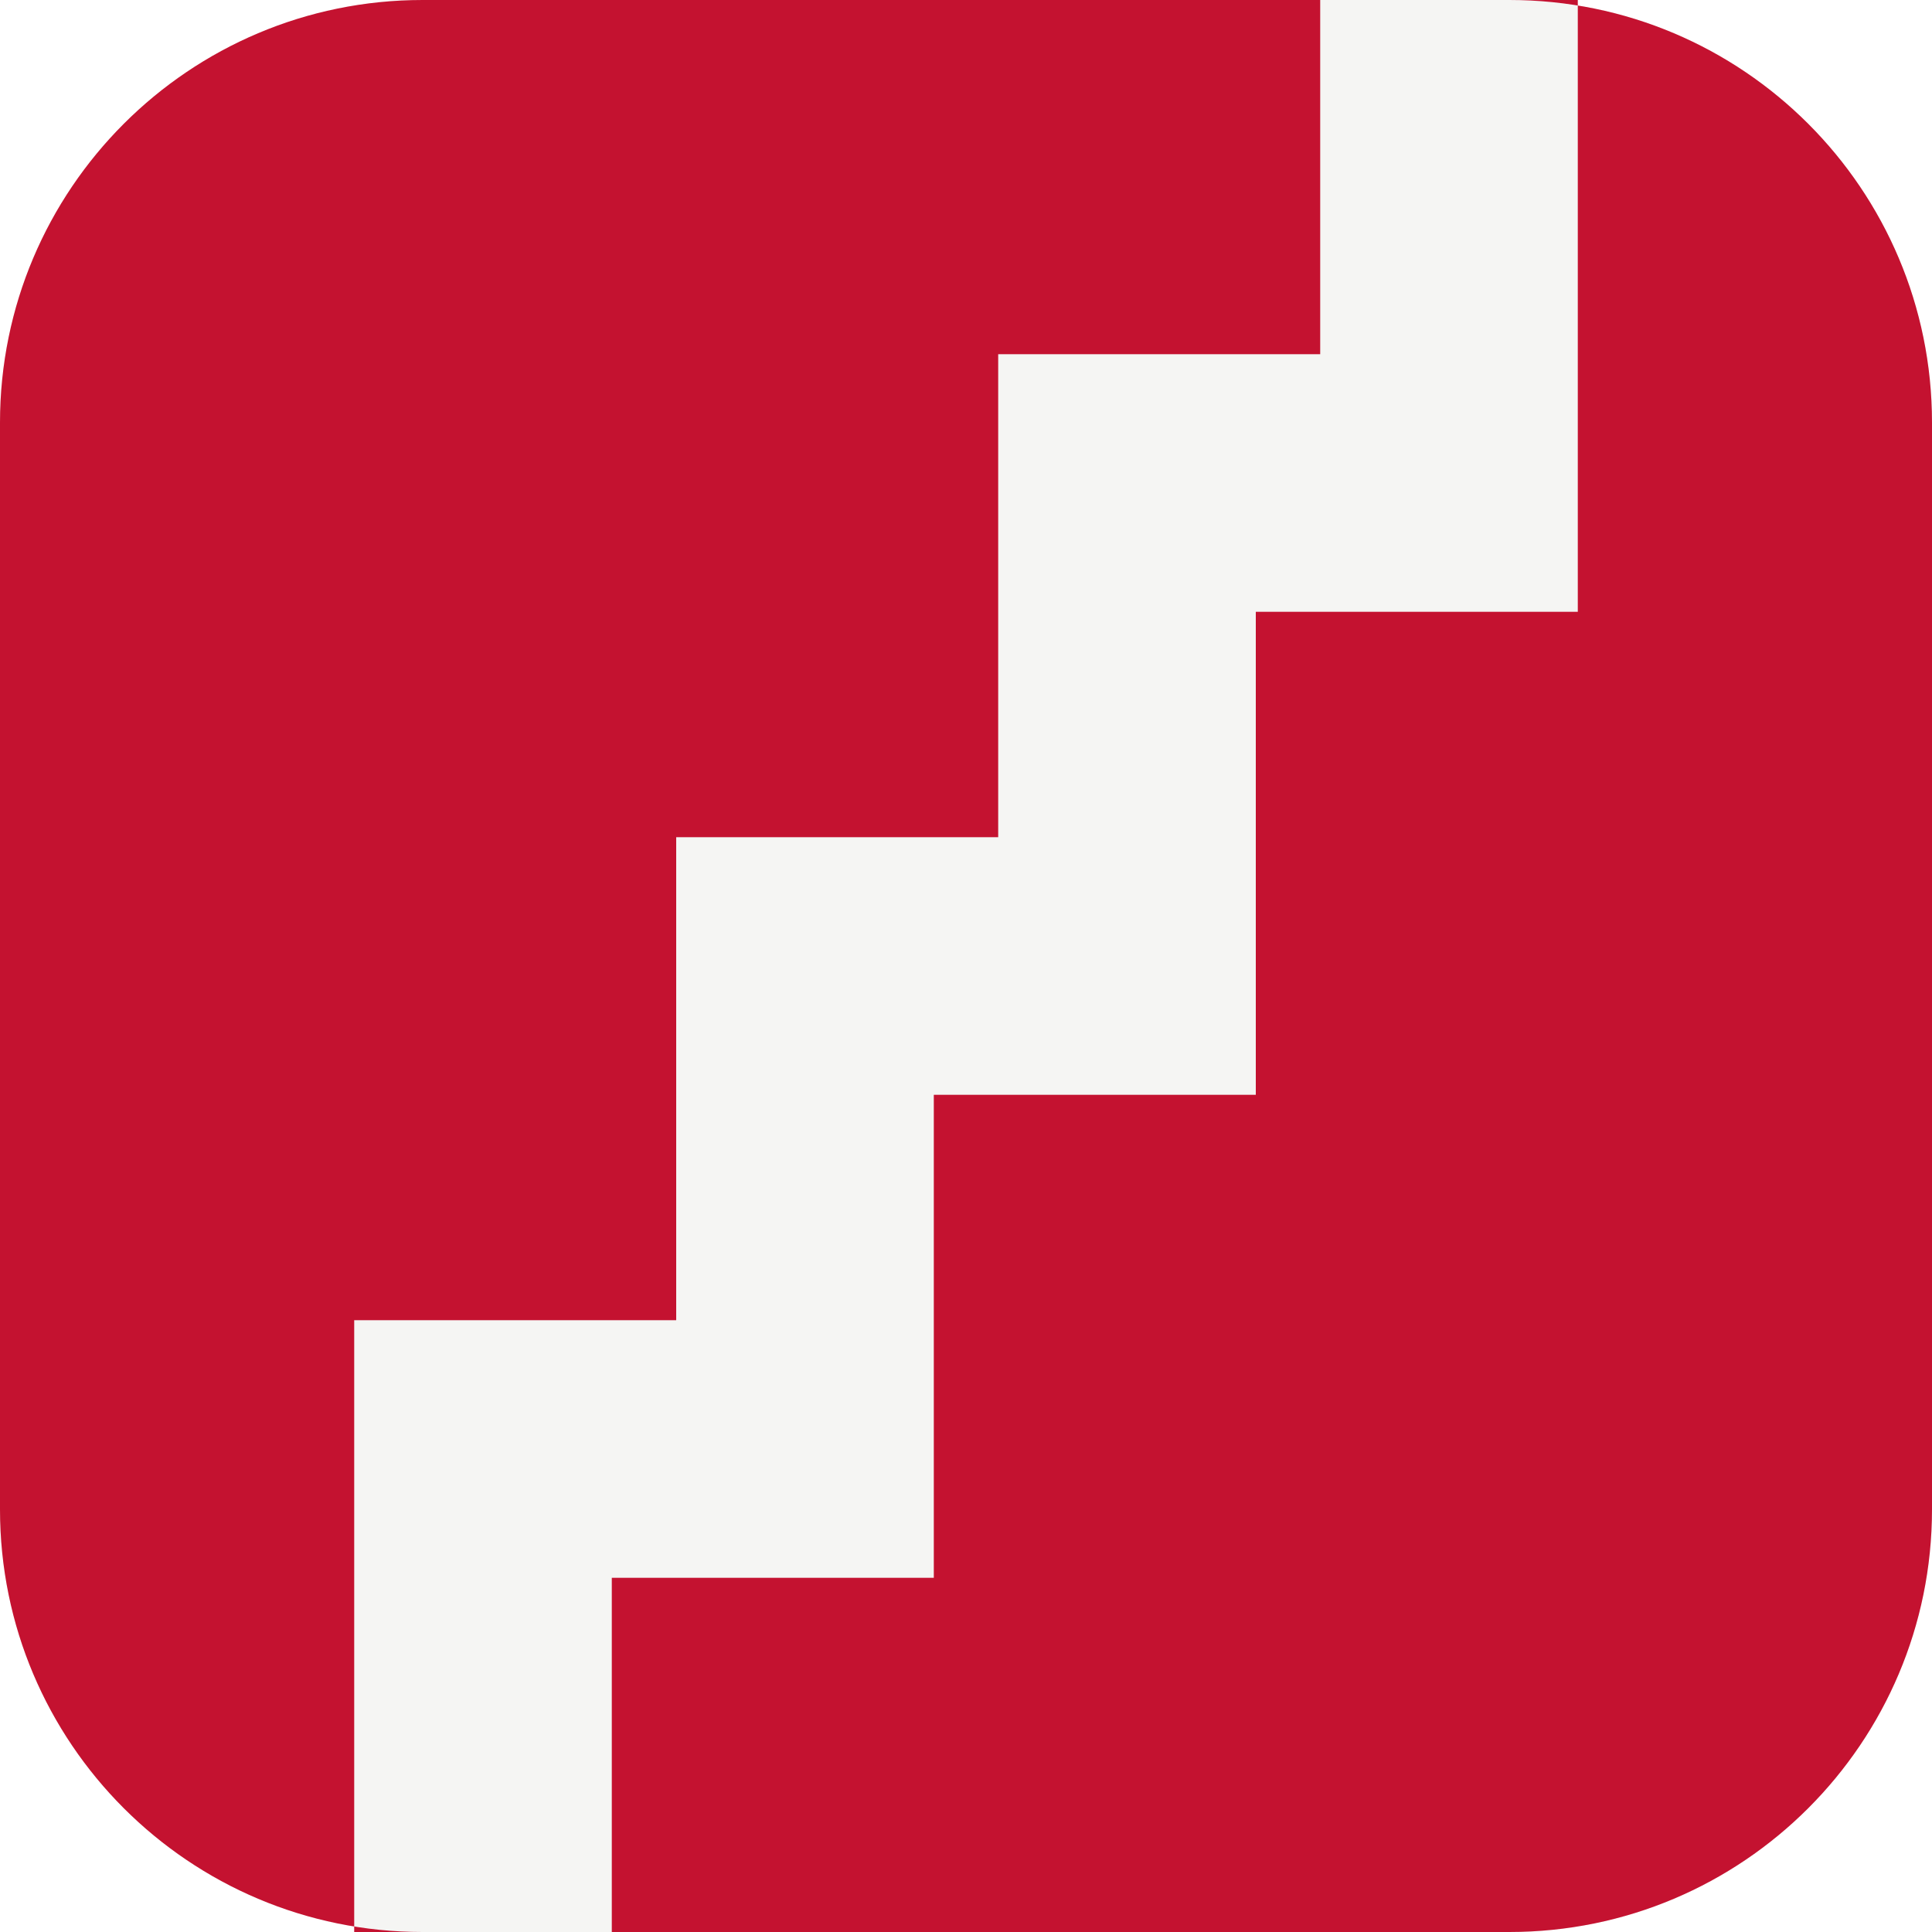
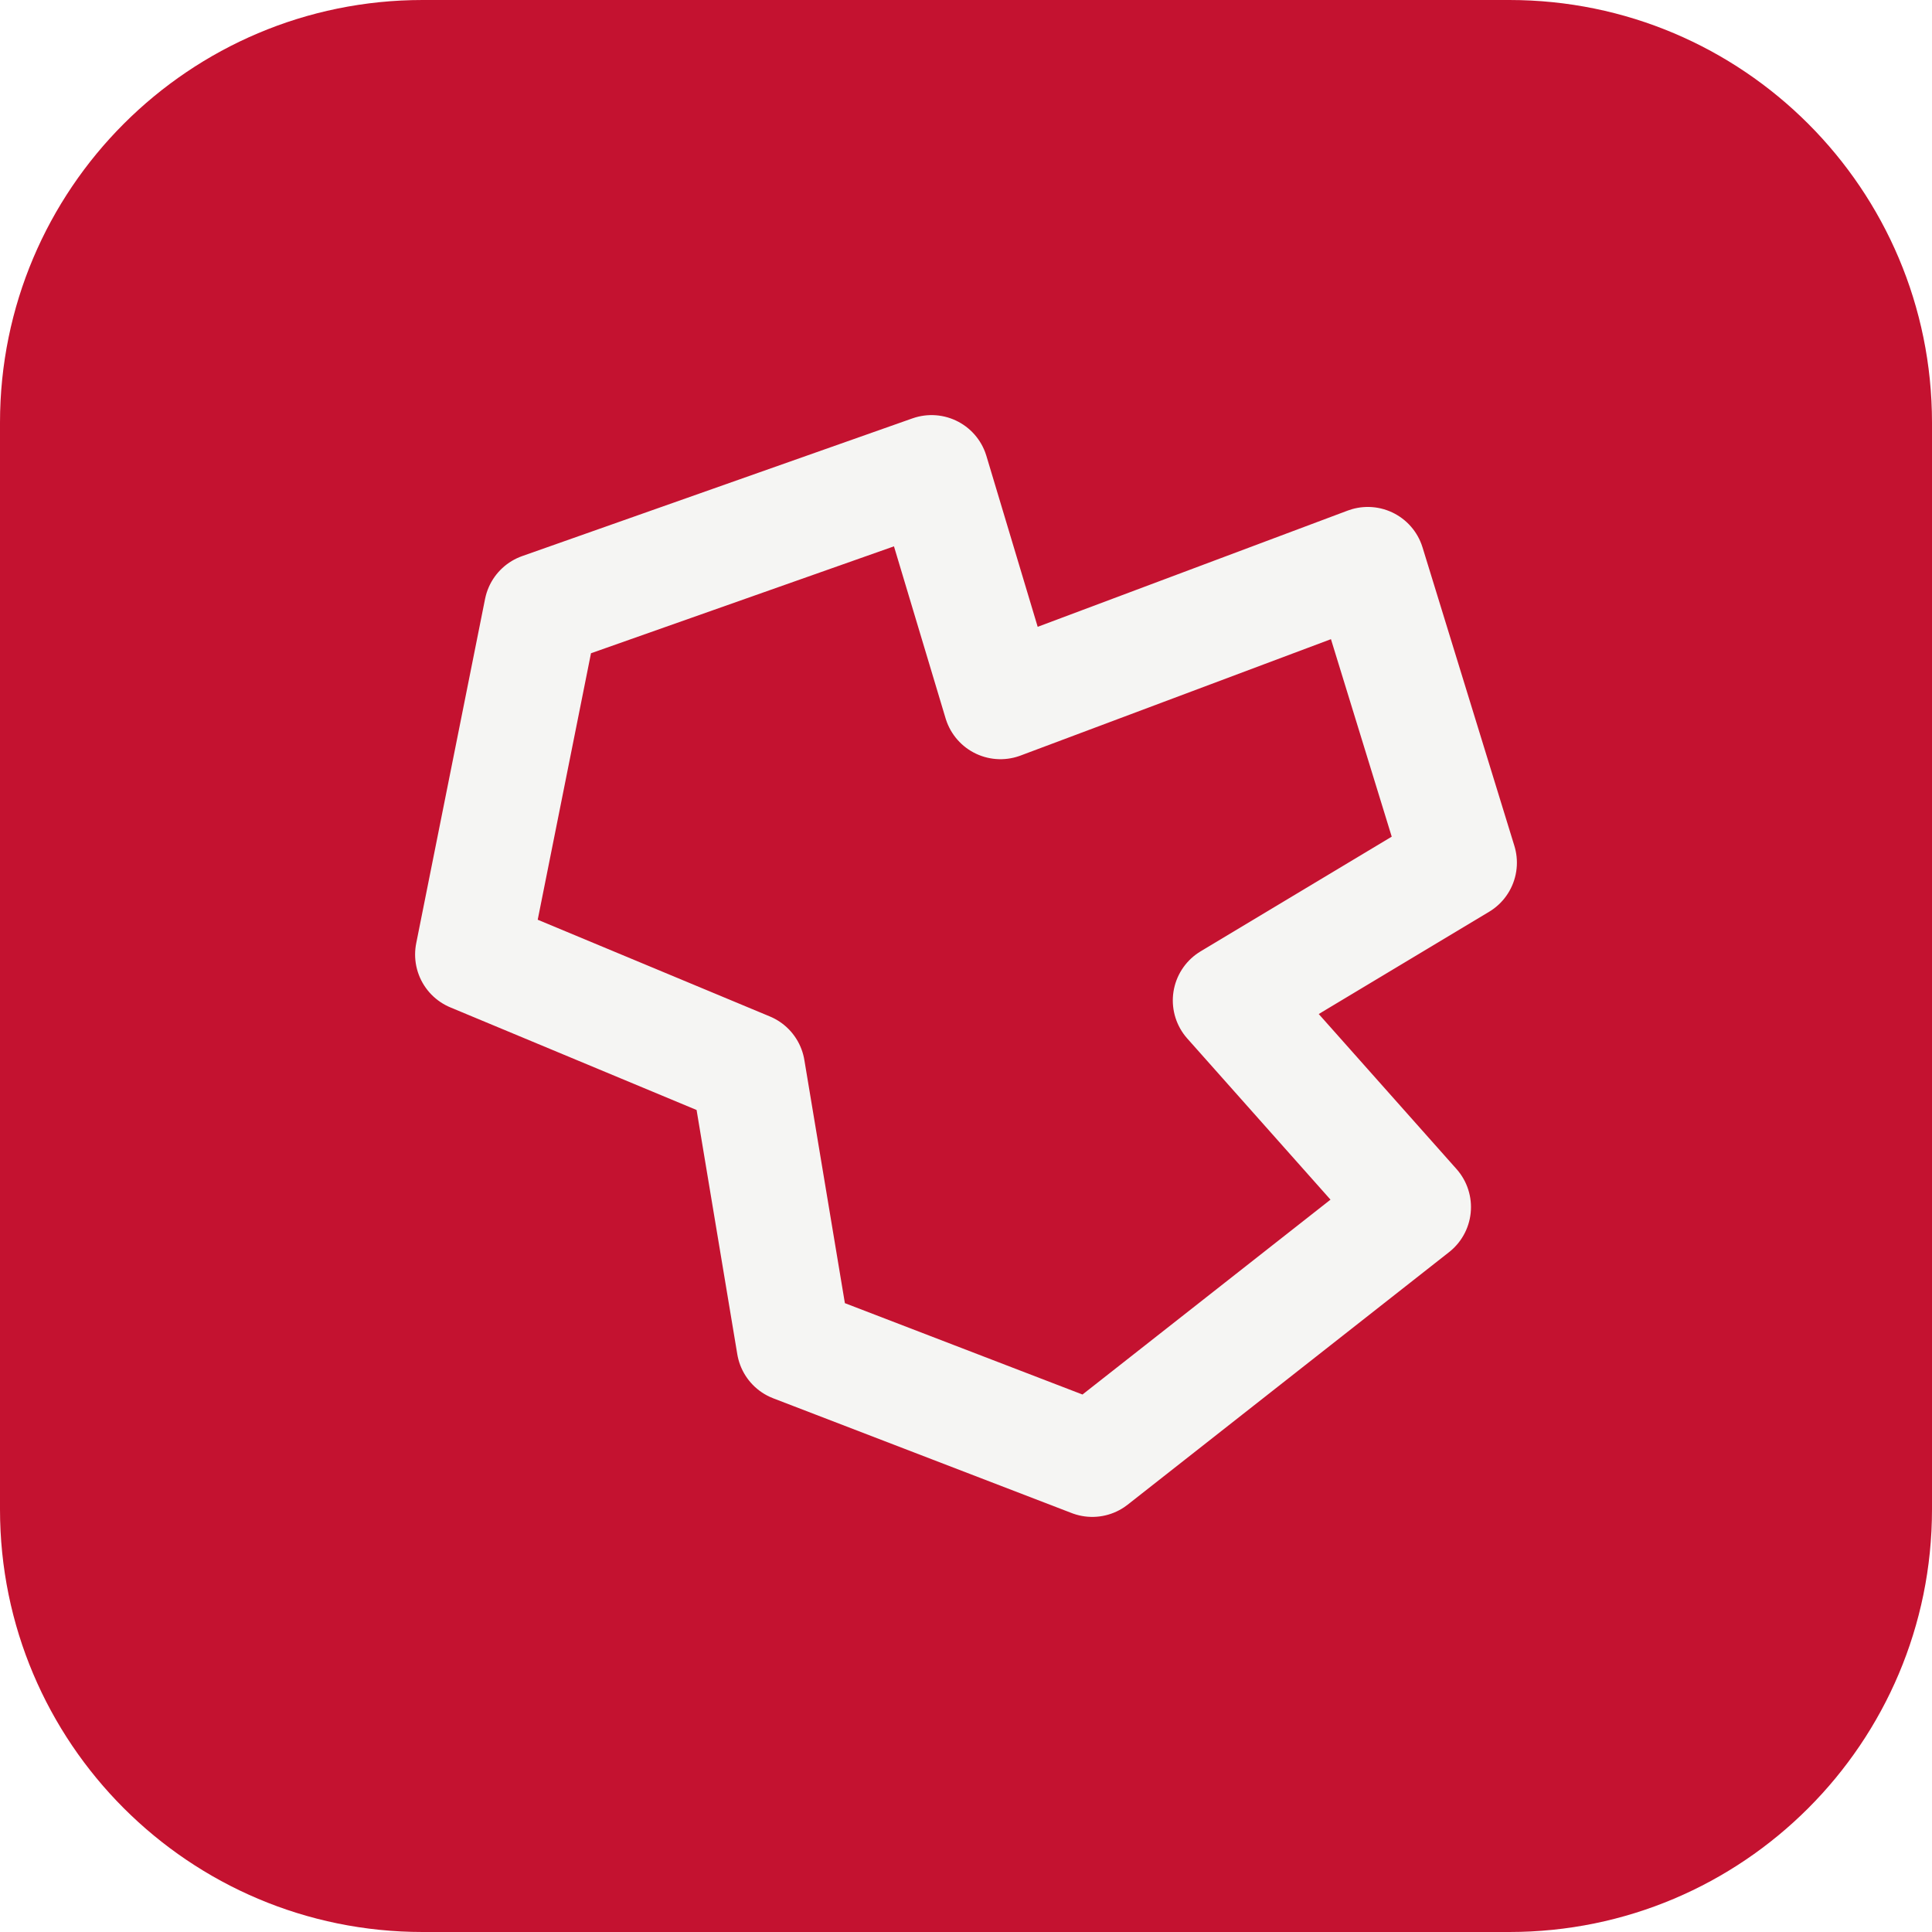
<svg xmlns="http://www.w3.org/2000/svg" viewBox="0 0 512 512" width="512" height="512">
-   <path fill="#F5F5F3" d="M112.000 0.000H400.000A112.000 112.000 0 0 1 512.000 112.000V400.000A112.000 112.000 0 0 1 400.000 512.000H112.000A112.000 112.000 0 0 1 0.000 400.000V112.000A112.000 112.000 0 0 1 112.000 0.000Z" />
-   <path fill="#C41230" fill-rule="evenodd" d="M112.000 0.000H400.000A112.000 112.000 0 0 1 512.000 112.000V400.000A112.000 112.000 0 0 1 400.000 512.000H112.000A112.000 112.000 0 0 1 0.000 400.000V112.000A112.000 112.000 0 0 1 112.000 0.000ZM349.867 0.000L349.867 93.867L264.533 93.867L264.533 221.867L179.200 221.867L179.200 349.867L93.867 349.867L93.867 512.000L162.133 512.000L162.133 418.133L247.467 418.133L247.467 290.133L332.800 290.133L332.800 162.133L418.133 162.133L418.133 0.000Z" />
+   <rect width="512" height="512" rx="112" ry="112" fill="#C41230" />
+   <path fill="none" stroke="#F5F5F3" stroke-width="30.35" stroke-linejoin="round" d="M143.43 161.68 L246.87 125.18 L265.13 186.02 L362.48 149.52 L386.82 228.62 L325.98 265.13 L374.65 319.89 L289.47 386.82 L210.36 356.40 L198.19 283.38 L125.18 252.96Z" />
</svg>
